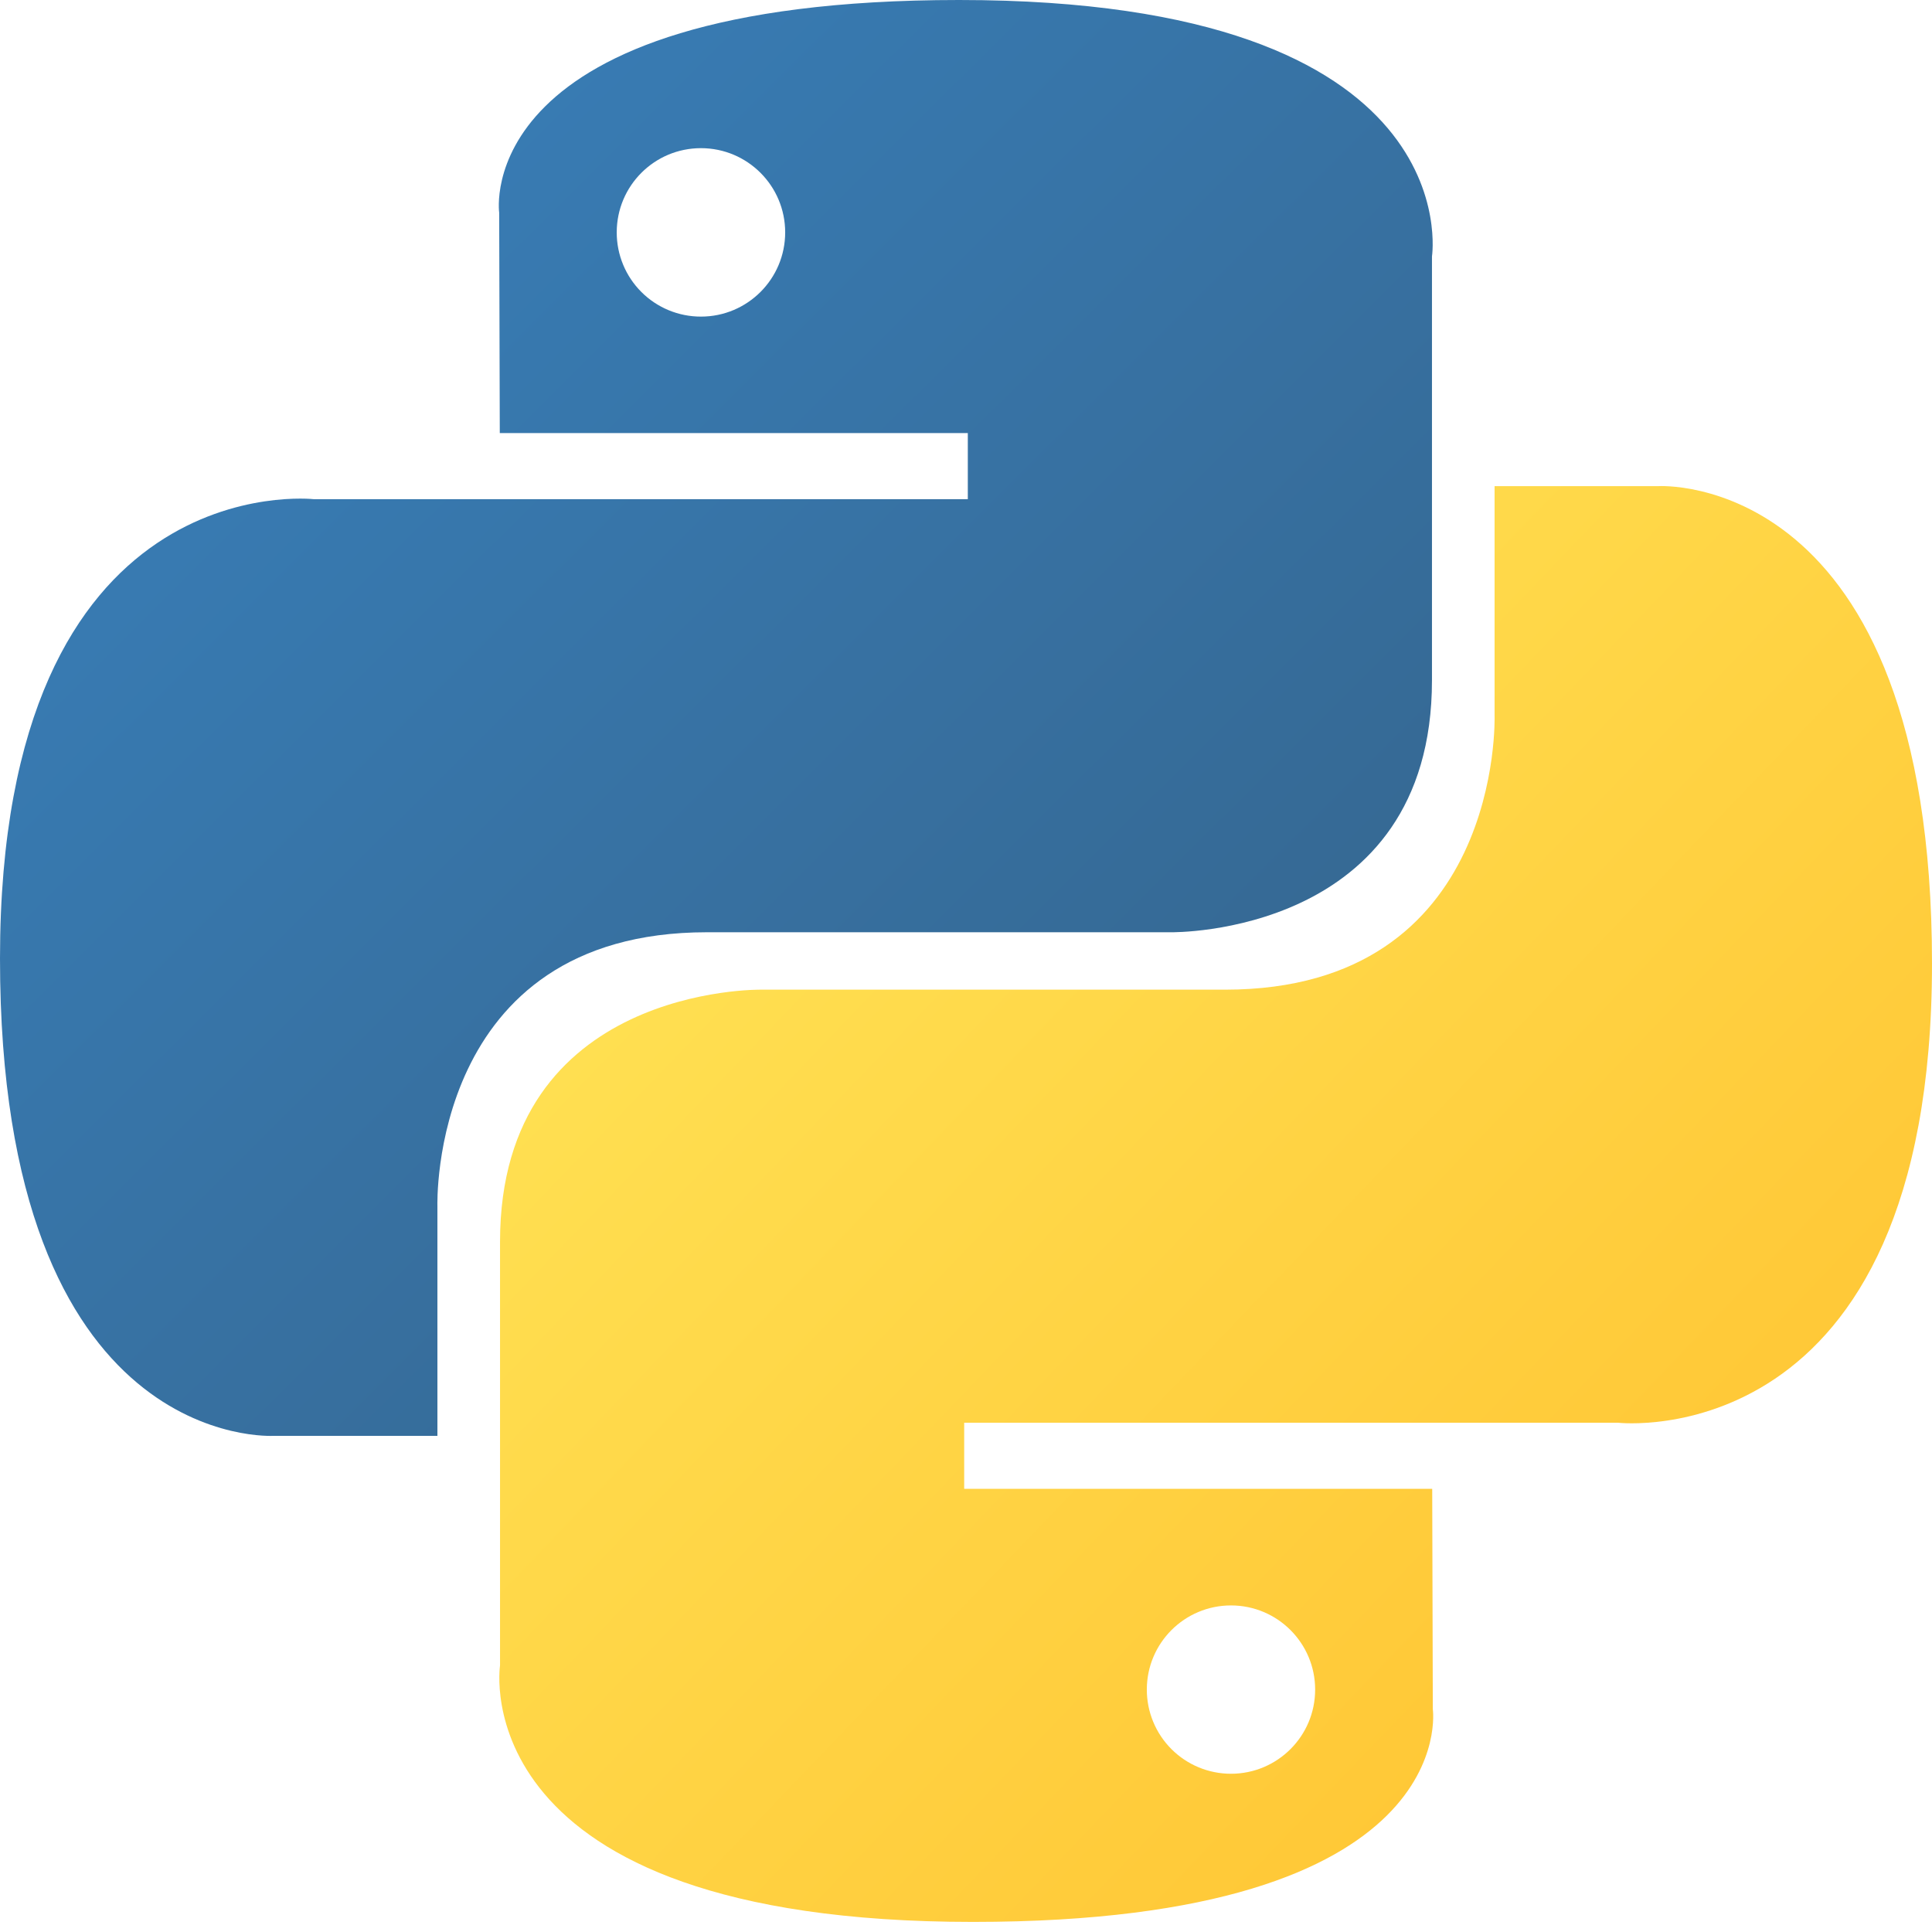
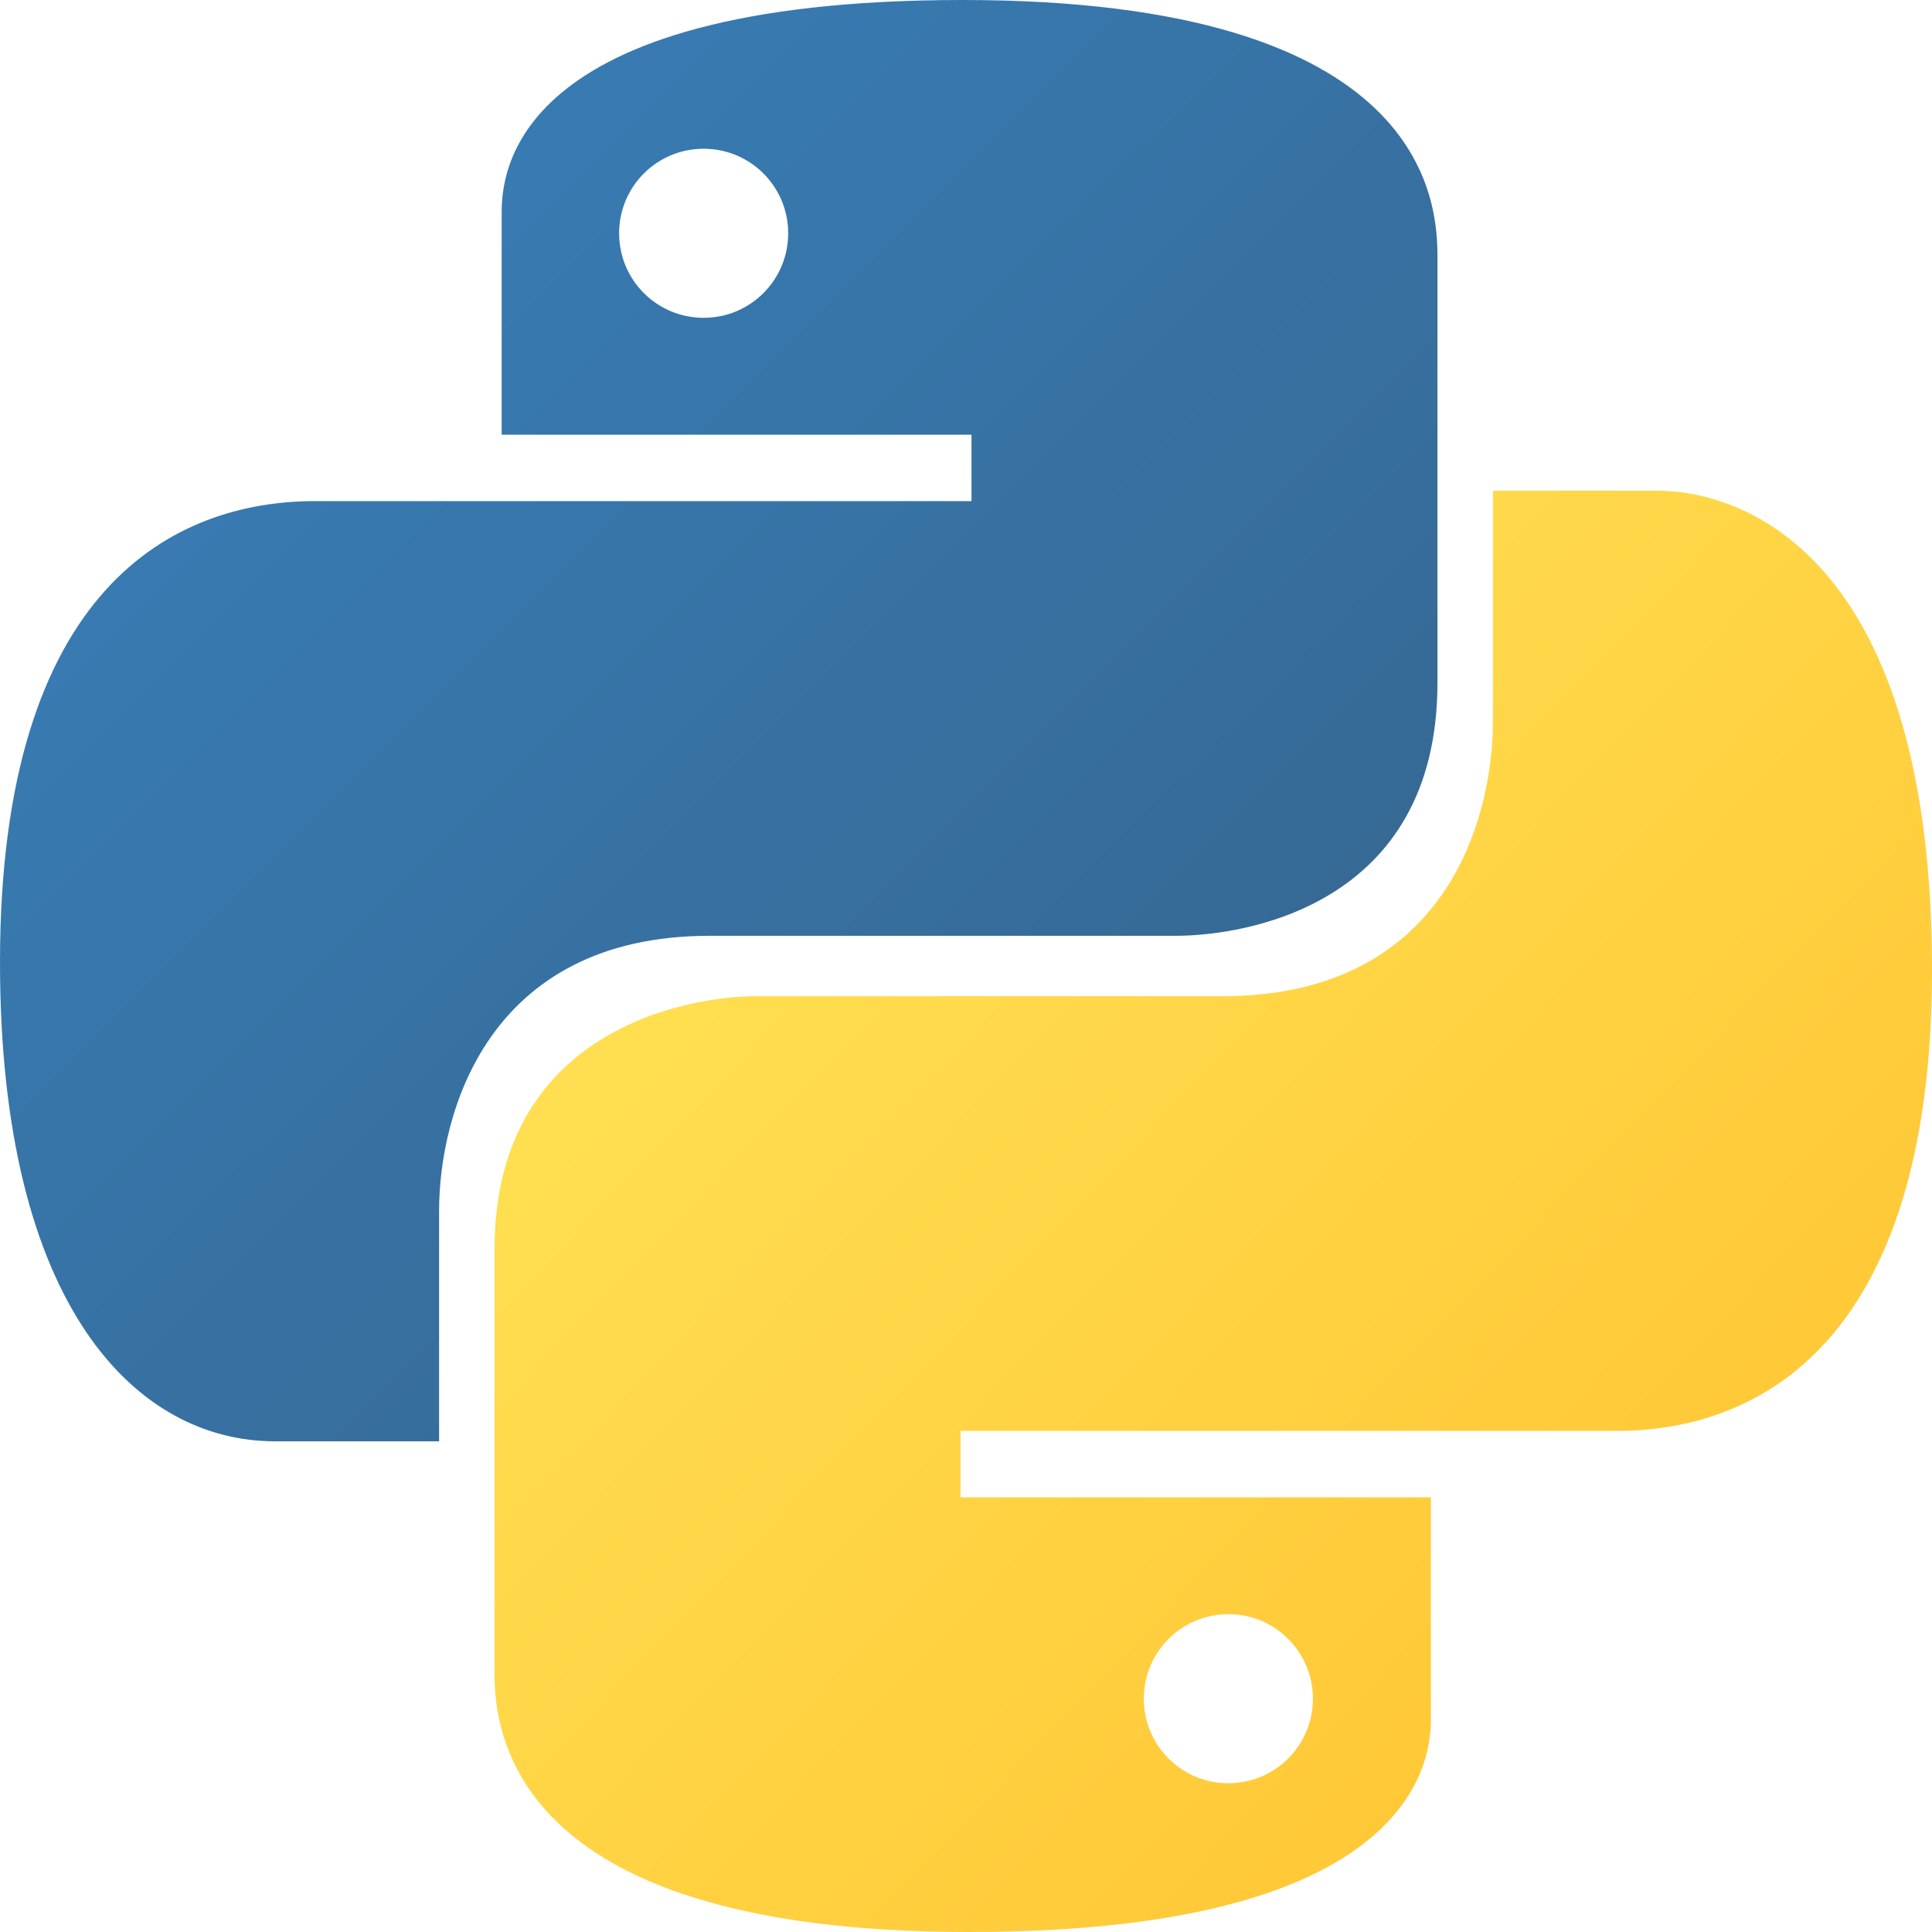
- <svg xmlns="http://www.w3.org/2000/svg" fill="none" viewBox="16 16 32 32">
-   <path fill="url(#python-a)" d="M31.885 16c-8.124 0-7.617 3.523-7.617 3.523l.01 3.65h7.752v1.095H21.197S16 23.678 16 31.876c0 8.196 4.537 7.906 4.537 7.906h2.708v-3.804s-.146-4.537 4.465-4.537h7.688s4.32.07 4.32-4.175v-7.019S40.374 16 31.885 16zm-4.275 2.454a1.394 1.394 0 1 1 0 2.79 1.393 1.393 0 0 1-1.395-1.395c0-.771.624-1.395 1.395-1.395z" />
-   <path fill="url(#python-b)" d="M32.115 47.833c8.124 0 7.617-3.523 7.617-3.523l-.01-3.65H31.97v-1.095h10.832S48 40.155 48 31.958c0-8.197-4.537-7.906-4.537-7.906h-2.708v3.803s.146 4.537-4.465 4.537h-7.688s-4.32-.07-4.32 4.175v7.019s-.656 4.247 7.833 4.247zm4.275-2.454a1.393 1.393 0 0 1-1.395-1.395 1.394 1.394 0 1 1 1.395 1.395z" />
-   <defs>
-     <linearGradient id="python-a" x1="19.075" x2="34.898" y1="18.782" y2="34.658" gradientUnits="userSpaceOnUse">
-       <stop stop-color="#387EB8" />
-       <stop offset="1" stop-color="#366994" />
-     </linearGradient>
-     <linearGradient id="python-b" x1="28.809" x2="45.803" y1="28.882" y2="45.163" gradientUnits="userSpaceOnUse">
-       <stop stop-color="#FFE052" />
-       <stop offset="1" stop-color="#FFC331" />
-     </linearGradient>
-   </defs>
+ <svg xmlns="http://www.w3.org/2000/svg" version="1.1" x="0px" y="0px" width="110px" height="110px" viewBox="0.21 -0.077 110 110" enable-background="new 0.21 -0.077 110 110" xml:space="preserve">
+   <linearGradient id="SVGID_1_" gradientUnits="userSpaceOnUse" x1="63.816" y1="56.683" x2="118.493" y2="1.823" gradientTransform="matrix(1 0 0 -1 -53.2974 66.4321)">
+     <stop offset="0" style="stop-color:#387EB8" />
+     <stop offset="1" style="stop-color:#366994" />
+   </linearGradient>
+   <path fill="url(#SVGID_1_)" d="M55.023-0.077c-25.971,0-26.25,10.081-26.25,12.156c0,3.148,0,12.594,0,12.594h26.75v3.781 c0,0-27.852,0-37.375,0c-7.949,0-17.938,4.833-17.938,26.25c0,19.673,7.792,27.281,15.656,27.281c2.335,0,9.344,0,9.344,0 s0-9.765,0-13.125c0-5.491,2.721-15.656,15.406-15.656c15.91,0,19.971,0,26.531,0c3.902,0,14.906-1.696,14.906-14.406 c0-13.452,0-17.89,0-24.219C82.054,11.426,81.515-0.077,55.023-0.077z M40.273,8.392c2.662,0,4.813,2.15,4.813,4.813 c0,2.661-2.151,4.813-4.813,4.813s-4.813-2.151-4.813-4.813C35.46,10.542,37.611,8.392,40.273,8.392z" />
+   <linearGradient id="SVGID_2_" gradientUnits="userSpaceOnUse" x1="97.044" y1="21.632" x2="155.667" y2="-34.531" gradientTransform="matrix(1 0 0 -1 -53.2974 66.4321)">
+     <stop offset="0" style="stop-color:#FFE052" />
+     <stop offset="1" style="stop-color:#FFC331" />
+   </linearGradient>
+   <path fill="url(#SVGID_2_)" d="M55.397,109.923c25.959,0,26.282-10.271,26.282-12.156c0-3.148,0-12.594,0-12.594H54.897v-3.781 c0,0,28.032,0,37.375,0c8.009,0,17.938-4.954,17.938-26.25c0-23.322-10.538-27.281-15.656-27.281c-2.336,0-9.344,0-9.344,0 s0,10.216,0,13.125c0,5.491-2.631,15.656-15.406,15.656c-15.91,0-19.476,0-26.532,0c-3.892,0-14.906,1.896-14.906,14.406 c0,14.475,0,18.265,0,24.219C28.366,100.497,31.562,109.923,55.397,109.923z M70.148,101.454c-2.662,0-4.813-2.151-4.813-4.813 s2.15-4.813,4.813-4.813c2.661,0,4.813,2.151,4.813,4.813S72.809,101.454,70.148,101.454z" />
</svg>
